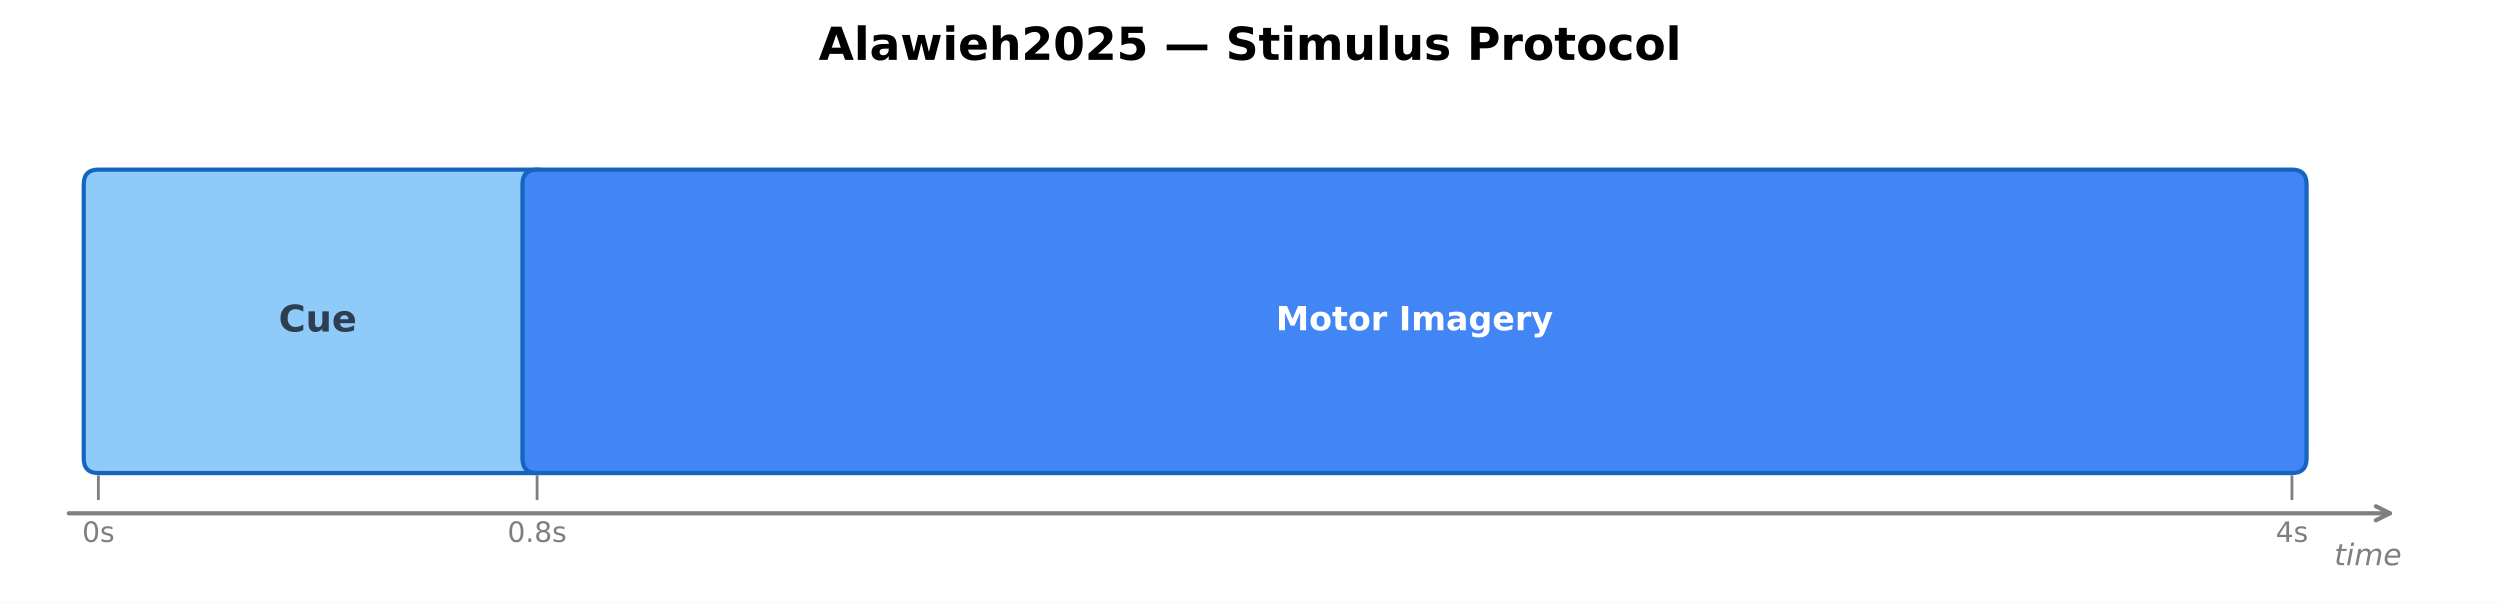
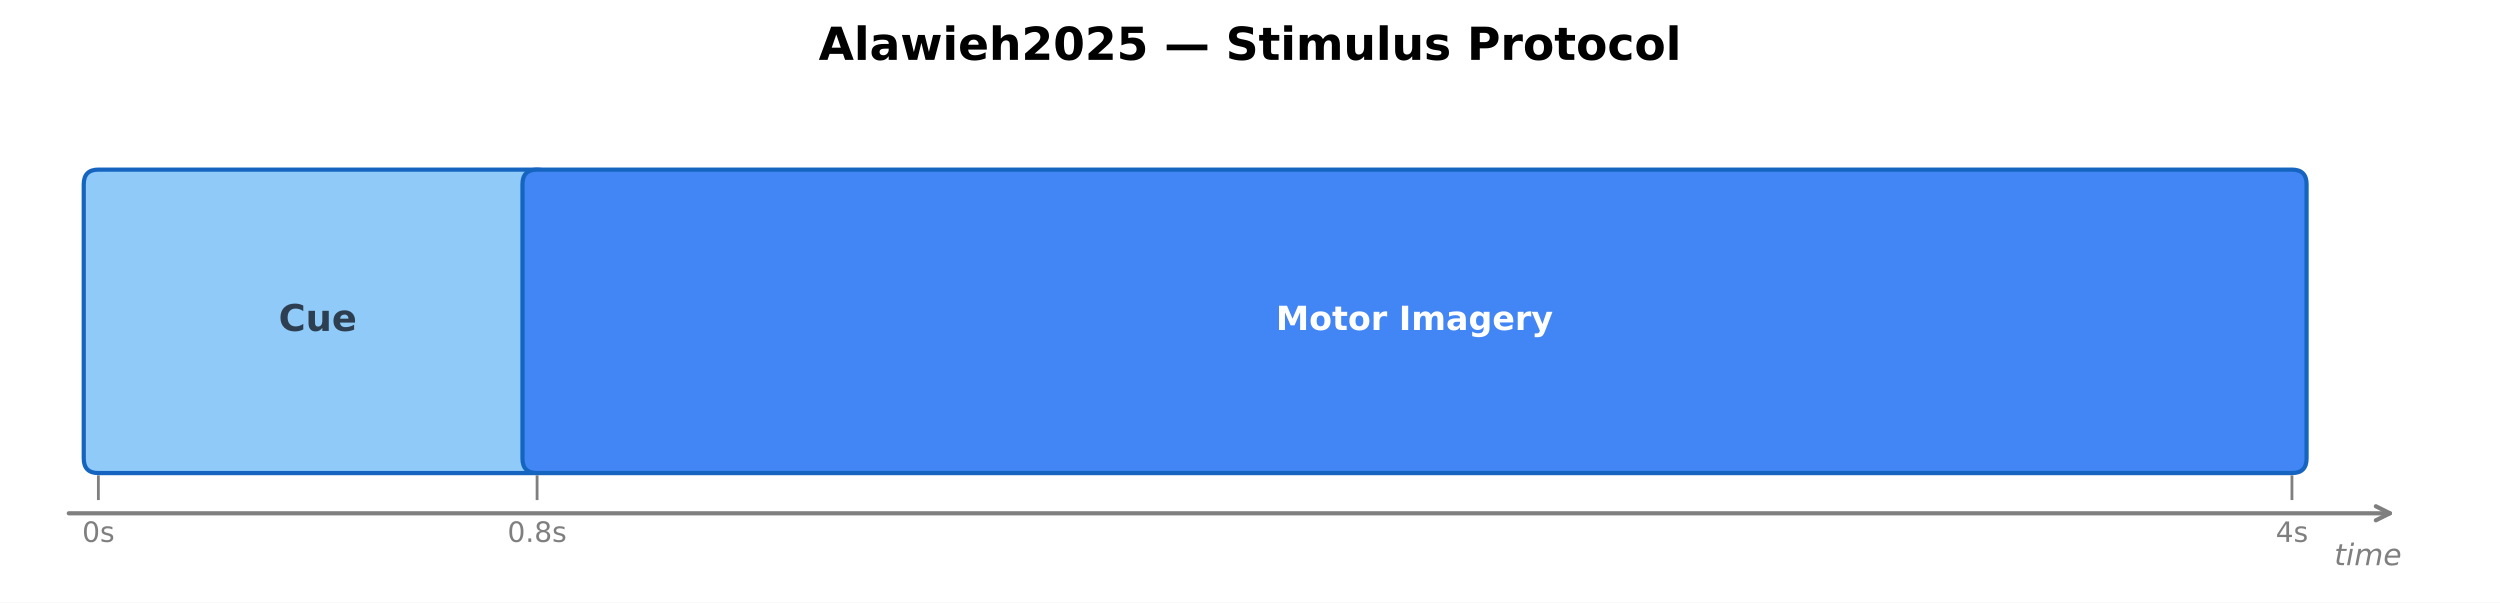
<svg xmlns="http://www.w3.org/2000/svg" xmlns:xlink="http://www.w3.org/1999/xlink" width="712.8pt" height="171.788pt" viewBox="0 0 712.8 171.788" version="1.1">
  <defs>
    <style type="text/css">*{stroke-linejoin: round; stroke-linecap: butt}</style>
  </defs>
  <g id="figure_1">
    <g id="patch_1">
      <path d="M 0 171.788  L 712.8 171.788  L 712.8 0  L 0 0  z " style="fill: #ffffff" />
    </g>
    <g id="axes_1">
      <g id="patch_2">
-         <path d="M 28.048 134.88  L 153.134 134.88  Q 157.304 134.88 157.304 130.711  L 157.304 52.532  Q 157.304 48.362 153.134 48.362  L 28.048 48.362  Q 23.878 48.362 23.878 52.532  L 23.878 130.711  Q 23.878 134.88 28.048 134.88  z " clip-path="url(#pec73d696b1)" style="fill: #90caf9; stroke: #1565c0; stroke-width: 1.2" />
+         <path d="M 28.048 134.88  L 153.134 134.88  Q 157.304 134.88 157.304 130.711  L 157.304 52.532  Q 157.304 48.362 153.134 48.362  L 28.048 48.362  Q 23.878 48.362 23.878 52.532  L 23.878 130.711  Q 23.878 134.88 28.048 134.88  z " clip-path="url(#p1251010ed0)" style="fill: #90caf9; stroke: #1565c0; stroke-width: 1.2" />
      </g>
      <g id="patch_3">
-         <path d="M 153.134 134.88  L 653.481 134.88  Q 657.65 134.88 657.65 130.711  L 657.65 52.532  Q 657.65 48.362 653.481 48.362  L 153.134 48.362  Q 148.965 48.362 148.965 52.532  L 148.965 130.711  Q 148.965 134.88 153.134 134.88  z " clip-path="url(#pec73d696b1)" style="fill: #4285f4; stroke: #1565c0; stroke-width: 1.2" />
+         <path d="M 153.134 134.88  L 653.481 134.88  Q 657.65 134.88 657.65 130.711  L 657.65 52.532  Q 657.65 48.362 653.481 48.362  L 153.134 48.362  Q 148.965 48.362 148.965 52.532  L 148.965 130.711  Q 148.965 134.88 153.134 134.88  z " clip-path="url(#p1251010ed0)" style="fill: #4285f4; stroke: #1565c0; stroke-width: 1.2" />
      </g>
      <g id="line2d_1">
-         <path d="M 28.048 135.923  L 28.048 142.177  " clip-path="url(#pec73d696b1)" style="fill: none; stroke: #7f7f7f; stroke-width: 0.8; stroke-linecap: square" />
+         <path d="M 28.048 135.923  L 28.048 142.177  " clip-path="url(#p1251010ed0)" style="fill: none; stroke: #7f7f7f; stroke-width: 0.8; stroke-linecap: square" />
      </g>
      <g id="line2d_2">
-         <path d="M 153.134 135.923  L 153.134 142.177  " clip-path="url(#pec73d696b1)" style="fill: none; stroke: #7f7f7f; stroke-width: 0.8; stroke-linecap: square" />
+         <path d="M 153.134 135.923  L 153.134 142.177  " clip-path="url(#p1251010ed0)" style="fill: none; stroke: #7f7f7f; stroke-width: 0.8; stroke-linecap: square" />
      </g>
      <g id="line2d_3">
-         <path d="M 653.481 135.923  L 653.481 142.177  " clip-path="url(#pec73d696b1)" style="fill: none; stroke: #7f7f7f; stroke-width: 0.8; stroke-linecap: square" />
+         <path d="M 653.481 135.923  L 653.481 142.177  " clip-path="url(#p1251010ed0)" style="fill: none; stroke: #7f7f7f; stroke-width: 0.8; stroke-linecap: square" />
      </g>
      <g id="text_1">
-         <g clip-path="url(#pec73d696b1)">
-           <g style="fill: #2c3e50" transform="translate(79.43972 94.5186) scale(0.105 -0.105)">
+         <g clip-path="url(#p1251010ed0)">
+           <g style="fill: #2c3e50" transform="translate(79.43972 94.34879) scale(0.105 -0.105)">
            <defs>
-               <path id="DejaVuSans-Bold-43" d="M 4288 256  Q 3956 84 3597 -3  Q 3238 -91 2847 -91  Q 1681 -91 1000 561  Q 319 1213 319 2328  Q 319 3447 1000 4098  Q 1681 4750 2847 4750  Q 3238 4750 3597 4662  Q 3956 4575 4288 4403  L 4288 3438  Q 3953 3666 3628 3772  Q 3303 3878 2944 3878  Q 2300 3878 1931 3465  Q 1563 3053 1563 2328  Q 1563 1606 1931 1193  Q 2300 781 2944 781  Q 3303 781 3628 887  Q 3953 994 4288 1222  L 4288 256  z " transform="scale(0.015625)" />
-               <path id="DejaVuSans-Bold-75" d="M 500 1363  L 500 3500  L 1625 3500  L 1625 3150  Q 1625 2866 1622 2436  Q 1619 2006 1619 1863  Q 1619 1441 1641 1255  Q 1663 1069 1716 984  Q 1784 875 1895 815  Q 2006 756 2150 756  Q 2500 756 2700 1025  Q 2900 1294 2900 1772  L 2900 3500  L 4019 3500  L 4019 0  L 2900 0  L 2900 506  Q 2647 200 2364 54  Q 2081 -91 1741 -91  Q 1134 -91 817 281  Q 500 653 500 1363  z " transform="scale(0.015625)" />
-               <path id="DejaVuSans-Bold-65" d="M 4031 1759  L 4031 1441  L 1416 1441  Q 1456 1047 1700 850  Q 1944 653 2381 653  Q 2734 653 3104 758  Q 3475 863 3866 1075  L 3866 213  Q 3469 63 3072 -14  Q 2675 -91 2278 -91  Q 1328 -91 801 392  Q 275 875 275 1747  Q 275 2603 792 3093  Q 1309 3584 2216 3584  Q 3041 3584 3536 3087  Q 4031 2591 4031 1759  z M 2881 2131  Q 2881 2450 2695 2645  Q 2509 2841 2209 2841  Q 1884 2841 1681 2658  Q 1478 2475 1428 2131  L 2881 2131  z " transform="scale(0.015625)" />
+               <path id="DejaVuSans-Bold-26" d="M 4288 256  Q 3956 84 3597 -3  Q 3238 -91 2847 -91  Q 1681 -91 1000 561  Q 319 1213 319 2328  Q 319 3447 1000 4098  Q 1681 4750 2847 4750  Q 3238 4750 3597 4662  Q 3956 4575 4288 4403  L 4288 3438  Q 3953 3666 3628 3772  Q 3303 3878 2944 3878  Q 2300 3878 1931 3465  Q 1563 3053 1563 2328  Q 1563 1606 1931 1193  Q 2300 781 2944 781  Q 3303 781 3628 887  Q 3953 994 4288 1222  L 4288 256  z " transform="scale(0.015625)" />
+               <path id="DejaVuSans-Bold-58" d="M 500 1363  L 500 3500  L 1625 3500  L 1625 3150  Q 1625 2866 1622 2436  Q 1619 2006 1619 1863  Q 1619 1441 1641 1255  Q 1663 1069 1716 984  Q 1784 875 1895 815  Q 2006 756 2150 756  Q 2500 756 2700 1025  Q 2900 1294 2900 1772  L 2900 3500  L 4019 3500  L 4019 0  L 2900 0  L 2900 506  Q 2647 200 2364 54  Q 2081 -91 1741 -91  Q 1134 -91 817 281  Q 500 653 500 1363  z " transform="scale(0.015625)" />
+               <path id="DejaVuSans-Bold-48" d="M 4031 1759  L 4031 1441  L 1416 1441  Q 1456 1047 1700 850  Q 1944 653 2381 653  Q 2734 653 3104 758  Q 3475 863 3866 1075  L 3866 213  Q 3469 63 3072 -14  Q 2675 -91 2278 -91  Q 1328 -91 801 392  Q 275 875 275 1747  Q 275 2603 792 3093  Q 1309 3584 2216 3584  Q 3041 3584 3536 3087  Q 4031 2591 4031 1759  z M 2881 2131  Q 2881 2450 2695 2645  Q 2509 2841 2209 2841  Q 1884 2841 1681 2658  Q 1478 2475 1428 2131  L 2881 2131  z " transform="scale(0.015625)" />
            </defs>
-             <use xlink:href="#DejaVuSans-Bold-43" />
-             <use xlink:href="#DejaVuSans-Bold-75" transform="translate(73.38867 0)" />
-             <use xlink:href="#DejaVuSans-Bold-65" transform="translate(144.5801 0)" />
+             <use xlink:href="#DejaVuSans-Bold-26" />
+             <use xlink:href="#DejaVuSans-Bold-58" transform="translate(73.39062 0)" />
+             <use xlink:href="#DejaVuSans-Bold-48" transform="translate(144.5781 0)" />
          </g>
        </g>
      </g>
      <g id="text_2">
-         <g clip-path="url(#pec73d696b1)">
-           <g style="fill: #ffffff" transform="translate(363.8045 94.16844) scale(0.095 -0.095)">
+         <g clip-path="url(#p1251010ed0)">
+           <g style="fill: #ffffff" transform="translate(363.8045 94.08903) scale(0.095 -0.095)">
            <defs>
-               <path id="DejaVuSans-Bold-4d" d="M 588 4666  L 2119 4666  L 3181 2169  L 4250 4666  L 5778 4666  L 5778 0  L 4641 0  L 4641 3413  L 3566 897  L 2803 897  L 1728 3413  L 1728 0  L 588 0  L 588 4666  z " transform="scale(0.015625)" />
-               <path id="DejaVuSans-Bold-6f" d="M 2203 2784  Q 1831 2784 1636 2517  Q 1441 2250 1441 1747  Q 1441 1244 1636 976  Q 1831 709 2203 709  Q 2569 709 2762 976  Q 2956 1244 2956 1747  Q 2956 2250 2762 2517  Q 2569 2784 2203 2784  z M 2203 3584  Q 3106 3584 3614 3096  Q 4122 2609 4122 1747  Q 4122 884 3614 396  Q 3106 -91 2203 -91  Q 1297 -91 786 396  Q 275 884 275 1747  Q 275 2609 786 3096  Q 1297 3584 2203 3584  z " transform="scale(0.015625)" />
-               <path id="DejaVuSans-Bold-74" d="M 1759 4494  L 1759 3500  L 2913 3500  L 2913 2700  L 1759 2700  L 1759 1216  Q 1759 972 1856 886  Q 1953 800 2241 800  L 2816 800  L 2816 0  L 1856 0  Q 1194 0 917 276  Q 641 553 641 1216  L 641 2700  L 84 2700  L 84 3500  L 641 3500  L 641 4494  L 1759 4494  z " transform="scale(0.015625)" />
-               <path id="DejaVuSans-Bold-72" d="M 3138 2547  Q 2991 2616 2845 2648  Q 2700 2681 2553 2681  Q 2122 2681 1889 2404  Q 1656 2128 1656 1613  L 1656 0  L 538 0  L 538 3500  L 1656 3500  L 1656 2925  Q 1872 3269 2151 3426  Q 2431 3584 2822 3584  Q 2878 3584 2943 3579  Q 3009 3575 3134 3559  L 3138 2547  z " transform="scale(0.015625)" />
-               <path id="DejaVuSans-Bold-20" transform="scale(0.015625)" />
-               <path id="DejaVuSans-Bold-49" d="M 588 4666  L 1791 4666  L 1791 0  L 588 0  L 588 4666  z " transform="scale(0.015625)" />
-               <path id="DejaVuSans-Bold-6d" d="M 3781 2919  Q 3994 3244 4286 3414  Q 4578 3584 4928 3584  Q 5531 3584 5847 3212  Q 6163 2841 6163 2131  L 6163 0  L 5038 0  L 5038 1825  Q 5041 1866 5042 1909  Q 5044 1953 5044 2034  Q 5044 2406 4934 2573  Q 4825 2741 4581 2741  Q 4263 2741 4089 2478  Q 3916 2216 3909 1719  L 3909 0  L 2784 0  L 2784 1825  Q 2784 2406 2684 2573  Q 2584 2741 2328 2741  Q 2006 2741 1831 2477  Q 1656 2213 1656 1722  L 1656 0  L 531 0  L 531 3500  L 1656 3500  L 1656 2988  Q 1863 3284 2130 3434  Q 2397 3584 2719 3584  Q 3081 3584 3359 3409  Q 3638 3234 3781 2919  z " transform="scale(0.015625)" />
-               <path id="DejaVuSans-Bold-61" d="M 2106 1575  Q 1756 1575 1579 1456  Q 1403 1338 1403 1106  Q 1403 894 1545 773  Q 1688 653 1941 653  Q 2256 653 2472 879  Q 2688 1106 2688 1447  L 2688 1575  L 2106 1575  z M 3816 1997  L 3816 0  L 2688 0  L 2688 519  Q 2463 200 2181 54  Q 1900 -91 1497 -91  Q 953 -91 614 226  Q 275 544 275 1050  Q 275 1666 698 1953  Q 1122 2241 2028 2241  L 2688 2241  L 2688 2328  Q 2688 2594 2478 2717  Q 2269 2841 1825 2841  Q 1466 2841 1156 2769  Q 847 2697 581 2553  L 581 3406  Q 941 3494 1303 3539  Q 1666 3584 2028 3584  Q 2975 3584 3395 3211  Q 3816 2838 3816 1997  z " transform="scale(0.015625)" />
-               <path id="DejaVuSans-Bold-67" d="M 2919 594  Q 2688 288 2409 144  Q 2131 0 1766 0  Q 1125 0 706 504  Q 288 1009 288 1791  Q 288 2575 706 3076  Q 1125 3578 1766 3578  Q 2131 3578 2409 3434  Q 2688 3291 2919 2981  L 2919 3500  L 4044 3500  L 4044 353  Q 4044 -491 3511 -936  Q 2978 -1381 1966 -1381  Q 1638 -1381 1331 -1331  Q 1025 -1281 716 -1178  L 716 -306  Q 1009 -475 1290 -558  Q 1572 -641 1856 -641  Q 2406 -641 2662 -400  Q 2919 -159 2919 353  L 2919 594  z M 2181 2772  Q 1834 2772 1640 2515  Q 1447 2259 1447 1791  Q 1447 1309 1634 1061  Q 1822 813 2181 813  Q 2531 813 2725 1069  Q 2919 1325 2919 1791  Q 2919 2259 2725 2515  Q 2531 2772 2181 2772  z " transform="scale(0.015625)" />
-               <path id="DejaVuSans-Bold-79" d="M 78 3500  L 1197 3500  L 2138 1125  L 2938 3500  L 4056 3500  L 2584 -331  Q 2363 -916 2067 -1148  Q 1772 -1381 1288 -1381  L 641 -1381  L 641 -647  L 991 -647  Q 1275 -647 1404 -556  Q 1534 -466 1606 -231  L 1638 -134  L 78 3500  z " transform="scale(0.015625)" />
+               <path id="DejaVuSans-Bold-30" d="M 588 4666  L 2119 4666  L 3181 2169  L 4250 4666  L 5778 4666  L 5778 0  L 4641 0  L 4641 3413  L 3566 897  L 2803 897  L 1728 3413  L 1728 0  L 588 0  L 588 4666  z " transform="scale(0.015625)" />
+               <path id="DejaVuSans-Bold-52" d="M 2203 2784  Q 1831 2784 1636 2517  Q 1441 2250 1441 1747  Q 1441 1244 1636 976  Q 1831 709 2203 709  Q 2569 709 2762 976  Q 2956 1244 2956 1747  Q 2956 2250 2762 2517  Q 2569 2784 2203 2784  z M 2203 3584  Q 3106 3584 3614 3096  Q 4122 2609 4122 1747  Q 4122 884 3614 396  Q 3106 -91 2203 -91  Q 1297 -91 786 396  Q 275 884 275 1747  Q 275 2609 786 3096  Q 1297 3584 2203 3584  z " transform="scale(0.015625)" />
+               <path id="DejaVuSans-Bold-57" d="M 1759 4494  L 1759 3500  L 2913 3500  L 2913 2700  L 1759 2700  L 1759 1216  Q 1759 972 1856 886  Q 1953 800 2241 800  L 2816 800  L 2816 0  L 1856 0  Q 1194 0 917 276  Q 641 553 641 1216  L 641 2700  L 84 2700  L 84 3500  L 641 3500  L 641 4494  L 1759 4494  z " transform="scale(0.015625)" />
+               <path id="DejaVuSans-Bold-55" d="M 3138 2547  Q 2991 2616 2845 2648  Q 2700 2681 2553 2681  Q 2122 2681 1889 2404  Q 1656 2128 1656 1613  L 1656 0  L 538 0  L 538 3500  L 1656 3500  L 1656 2925  Q 1872 3269 2151 3426  Q 2431 3584 2822 3584  Q 2878 3584 2943 3579  Q 3009 3575 3134 3559  L 3138 2547  z " transform="scale(0.015625)" />
+               <path id="DejaVuSans-Bold-3" transform="scale(0.015625)" />
+               <path id="DejaVuSans-Bold-2c" d="M 588 4666  L 1791 4666  L 1791 0  L 588 0  L 588 4666  z " transform="scale(0.015625)" />
+               <path id="DejaVuSans-Bold-50" d="M 3781 2919  Q 3994 3244 4286 3414  Q 4578 3584 4928 3584  Q 5531 3584 5847 3212  Q 6163 2841 6163 2131  L 6163 0  L 5038 0  L 5038 1825  Q 5041 1866 5042 1909  Q 5044 1953 5044 2034  Q 5044 2406 4934 2573  Q 4825 2741 4581 2741  Q 4263 2741 4089 2478  Q 3916 2216 3909 1719  L 3909 0  L 2784 0  L 2784 1825  Q 2784 2406 2684 2573  Q 2584 2741 2328 2741  Q 2006 2741 1831 2477  Q 1656 2213 1656 1722  L 1656 0  L 531 0  L 531 3500  L 1656 3500  L 1656 2988  Q 1863 3284 2130 3434  Q 2397 3584 2719 3584  Q 3081 3584 3359 3409  Q 3638 3234 3781 2919  z " transform="scale(0.015625)" />
+               <path id="DejaVuSans-Bold-44" d="M 2106 1575  Q 1756 1575 1579 1456  Q 1403 1338 1403 1106  Q 1403 894 1545 773  Q 1688 653 1941 653  Q 2256 653 2472 879  Q 2688 1106 2688 1447  L 2688 1575  L 2106 1575  z M 3816 1997  L 3816 0  L 2688 0  L 2688 519  Q 2463 200 2181 54  Q 1900 -91 1497 -91  Q 953 -91 614 226  Q 275 544 275 1050  Q 275 1666 698 1953  Q 1122 2241 2028 2241  L 2688 2241  L 2688 2328  Q 2688 2594 2478 2717  Q 2269 2841 1825 2841  Q 1466 2841 1156 2769  Q 847 2697 581 2553  L 581 3406  Q 941 3494 1303 3539  Q 1666 3584 2028 3584  Q 2975 3584 3395 3211  Q 3816 2838 3816 1997  z " transform="scale(0.015625)" />
+               <path id="DejaVuSans-Bold-4a" d="M 2919 594  Q 2688 288 2409 144  Q 2131 0 1766 0  Q 1125 0 706 504  Q 288 1009 288 1791  Q 288 2575 706 3076  Q 1125 3578 1766 3578  Q 2131 3578 2409 3434  Q 2688 3291 2919 2981  L 2919 3500  L 4044 3500  L 4044 353  Q 4044 -491 3511 -936  Q 2978 -1381 1966 -1381  Q 1638 -1381 1331 -1331  Q 1025 -1281 716 -1178  L 716 -306  Q 1009 -475 1290 -558  Q 1572 -641 1856 -641  Q 2406 -641 2662 -400  Q 2919 -159 2919 353  L 2919 594  z M 2181 2772  Q 1834 2772 1640 2515  Q 1447 2259 1447 1791  Q 1447 1309 1634 1061  Q 1822 813 2181 813  Q 2531 813 2725 1069  Q 2919 1325 2919 1791  Q 2919 2259 2725 2515  Q 2531 2772 2181 2772  z " transform="scale(0.015625)" />
+               <path id="DejaVuSans-Bold-5c" d="M 78 3500  L 1197 3500  L 2138 1125  L 2938 3500  L 4056 3500  L 2584 -331  Q 2363 -916 2067 -1148  Q 1772 -1381 1288 -1381  L 641 -1381  L 641 -647  L 991 -647  Q 1275 -647 1404 -556  Q 1534 -466 1606 -231  L 1638 -134  L 78 3500  z " transform="scale(0.015625)" />
            </defs>
-             <use xlink:href="#DejaVuSans-Bold-4d" />
-             <use xlink:href="#DejaVuSans-Bold-6f" transform="translate(99.51172 0)" />
-             <use xlink:href="#DejaVuSans-Bold-74" transform="translate(168.2129 0)" />
-             <use xlink:href="#DejaVuSans-Bold-6f" transform="translate(216.0156 0)" />
-             <use xlink:href="#DejaVuSans-Bold-72" transform="translate(284.7168 0)" />
-             <use xlink:href="#DejaVuSans-Bold-20" transform="translate(334.0332 0)" />
-             <use xlink:href="#DejaVuSans-Bold-49" transform="translate(368.8477 0)" />
-             <use xlink:href="#DejaVuSans-Bold-6d" transform="translate(406.0547 0)" />
-             <use xlink:href="#DejaVuSans-Bold-61" transform="translate(510.2539 0)" />
-             <use xlink:href="#DejaVuSans-Bold-67" transform="translate(577.7344 0)" />
-             <use xlink:href="#DejaVuSans-Bold-65" transform="translate(649.3164 0)" />
-             <use xlink:href="#DejaVuSans-Bold-72" transform="translate(717.1387 0)" />
-             <use xlink:href="#DejaVuSans-Bold-79" transform="translate(766.4551 0)" />
+             <use xlink:href="#DejaVuSans-Bold-30" />
+             <use xlink:href="#DejaVuSans-Bold-52" transform="translate(99.51562 0)" />
+             <use xlink:href="#DejaVuSans-Bold-57" transform="translate(168.2188 0)" />
+             <use xlink:href="#DejaVuSans-Bold-52" transform="translate(216.0156 0)" />
+             <use xlink:href="#DejaVuSans-Bold-55" transform="translate(284.7188 0)" />
+             <use xlink:href="#DejaVuSans-Bold-3" transform="translate(334.0312 0)" />
+             <use xlink:href="#DejaVuSans-Bold-2c" transform="translate(368.8438 0)" />
+             <use xlink:href="#DejaVuSans-Bold-50" transform="translate(406.0469 0)" />
+             <use xlink:href="#DejaVuSans-Bold-44" transform="translate(510.25 0)" />
+             <use xlink:href="#DejaVuSans-Bold-4a" transform="translate(577.7344 0)" />
+             <use xlink:href="#DejaVuSans-Bold-48" transform="translate(649.3125 0)" />
+             <use xlink:href="#DejaVuSans-Bold-55" transform="translate(717.1406 0)" />
+             <use xlink:href="#DejaVuSans-Bold-5c" transform="translate(766.4531 0)" />
          </g>
        </g>
      </g>
      <g id="text_3">
-         <g style="fill: #7f7f7f" transform="translate(23.41901 154.5102) scale(0.08 -0.08)">
+         <g style="fill: #7f7f7f" transform="translate(23.41901 154.5095) scale(0.08 -0.08)">
          <defs>
-             <path id="DejaVuSans-30" d="M 2034 4250  Q 1547 4250 1301 3770  Q 1056 3291 1056 2328  Q 1056 1369 1301 889  Q 1547 409 2034 409  Q 2525 409 2770 889  Q 3016 1369 3016 2328  Q 3016 3291 2770 3770  Q 2525 4250 2034 4250  z M 2034 4750  Q 2819 4750 3233 4129  Q 3647 3509 3647 2328  Q 3647 1150 3233 529  Q 2819 -91 2034 -91  Q 1250 -91 836 529  Q 422 1150 422 2328  Q 422 3509 836 4129  Q 1250 4750 2034 4750  z " transform="scale(0.015625)" />
-             <path id="DejaVuSans-73" d="M 2834 3397  L 2834 2853  Q 2591 2978 2328 3040  Q 2066 3103 1784 3103  Q 1356 3103 1142 2972  Q 928 2841 928 2578  Q 928 2378 1081 2264  Q 1234 2150 1697 2047  L 1894 2003  Q 2506 1872 2764 1633  Q 3022 1394 3022 966  Q 3022 478 2636 193  Q 2250 -91 1575 -91  Q 1294 -91 989 -36  Q 684 19 347 128  L 347 722  Q 666 556 975 473  Q 1284 391 1588 391  Q 1994 391 2212 530  Q 2431 669 2431 922  Q 2431 1156 2273 1281  Q 2116 1406 1581 1522  L 1381 1569  Q 847 1681 609 1914  Q 372 2147 372 2553  Q 372 3047 722 3315  Q 1072 3584 1716 3584  Q 2034 3584 2315 3537  Q 2597 3491 2834 3397  z " transform="scale(0.015625)" />
+             <path id="DejaVuSans-13" d="M 2034 4250  Q 1547 4250 1301 3770  Q 1056 3291 1056 2328  Q 1056 1369 1301 889  Q 1547 409 2034 409  Q 2525 409 2770 889  Q 3016 1369 3016 2328  Q 3016 3291 2770 3770  Q 2525 4250 2034 4250  z M 2034 4750  Q 2819 4750 3233 4129  Q 3647 3509 3647 2328  Q 3647 1150 3233 529  Q 2819 -91 2034 -91  Q 1250 -91 836 529  Q 422 1150 422 2328  Q 422 3509 836 4129  Q 1250 4750 2034 4750  z " transform="scale(0.015625)" />
+             <path id="DejaVuSans-56" d="M 2834 3397  L 2834 2853  Q 2591 2978 2328 3040  Q 2066 3103 1784 3103  Q 1356 3103 1142 2972  Q 928 2841 928 2578  Q 928 2378 1081 2264  Q 1234 2150 1697 2047  L 1894 2003  Q 2506 1872 2764 1633  Q 3022 1394 3022 966  Q 3022 478 2636 193  Q 2250 -91 1575 -91  Q 1294 -91 989 -36  Q 684 19 347 128  L 347 722  Q 666 556 975 473  Q 1284 391 1588 391  Q 1994 391 2212 530  Q 2431 669 2431 922  Q 2431 1156 2273 1281  Q 2116 1406 1581 1522  L 1381 1569  Q 847 1681 609 1914  Q 372 2147 372 2553  Q 372 3047 722 3315  Q 1072 3584 1716 3584  Q 2034 3584 2315 3537  Q 2597 3491 2834 3397  z " transform="scale(0.015625)" />
          </defs>
-           <use xlink:href="#DejaVuSans-30" />
-           <use xlink:href="#DejaVuSans-73" transform="translate(63.62305 0)" />
+           <use xlink:href="#DejaVuSans-13" />
+           <use xlink:href="#DejaVuSans-56" transform="translate(63.625 0)" />
        </g>
      </g>
      <g id="text_4">
-         <g style="fill: #7f7f7f" transform="translate(144.6893 154.5102) scale(0.08 -0.08)">
+         <g style="fill: #7f7f7f" transform="translate(144.6893 154.5095) scale(0.08 -0.08)">
          <defs>
-             <path id="DejaVuSans-2e" d="M 684 794  L 1344 794  L 1344 0  L 684 0  L 684 794  z " transform="scale(0.015625)" />
-             <path id="DejaVuSans-38" d="M 2034 2216  Q 1584 2216 1326 1975  Q 1069 1734 1069 1313  Q 1069 891 1326 650  Q 1584 409 2034 409  Q 2484 409 2743 651  Q 3003 894 3003 1313  Q 3003 1734 2745 1975  Q 2488 2216 2034 2216  z M 1403 2484  Q 997 2584 770 2862  Q 544 3141 544 3541  Q 544 4100 942 4425  Q 1341 4750 2034 4750  Q 2731 4750 3128 4425  Q 3525 4100 3525 3541  Q 3525 3141 3298 2862  Q 3072 2584 2669 2484  Q 3125 2378 3379 2068  Q 3634 1759 3634 1313  Q 3634 634 3220 271  Q 2806 -91 2034 -91  Q 1263 -91 848 271  Q 434 634 434 1313  Q 434 1759 690 2068  Q 947 2378 1403 2484  z M 1172 3481  Q 1172 3119 1398 2916  Q 1625 2713 2034 2713  Q 2441 2713 2670 2916  Q 2900 3119 2900 3481  Q 2900 3844 2670 4047  Q 2441 4250 2034 4250  Q 1625 4250 1398 4047  Q 1172 3844 1172 3481  z " transform="scale(0.015625)" />
+             <path id="DejaVuSans-11" d="M 684 794  L 1344 794  L 1344 0  L 684 0  L 684 794  z " transform="scale(0.015625)" />
+             <path id="DejaVuSans-1b" d="M 2034 2216  Q 1584 2216 1326 1975  Q 1069 1734 1069 1313  Q 1069 891 1326 650  Q 1584 409 2034 409  Q 2484 409 2743 651  Q 3003 894 3003 1313  Q 3003 1734 2745 1975  Q 2488 2216 2034 2216  z M 1403 2484  Q 997 2584 770 2862  Q 544 3141 544 3541  Q 544 4100 942 4425  Q 1341 4750 2034 4750  Q 2731 4750 3128 4425  Q 3525 4100 3525 3541  Q 3525 3141 3298 2862  Q 3072 2584 2669 2484  Q 3125 2378 3379 2068  Q 3634 1759 3634 1313  Q 3634 634 3220 271  Q 2806 -91 2034 -91  Q 1263 -91 848 271  Q 434 634 434 1313  Q 434 1759 690 2068  Q 947 2378 1403 2484  z M 1172 3481  Q 1172 3119 1398 2916  Q 1625 2713 2034 2713  Q 2441 2713 2670 2916  Q 2900 3119 2900 3481  Q 2900 3844 2670 4047  Q 2441 4250 2034 4250  Q 1625 4250 1398 4047  Q 1172 3844 1172 3481  z " transform="scale(0.015625)" />
          </defs>
-           <use xlink:href="#DejaVuSans-30" />
-           <use xlink:href="#DejaVuSans-2e" transform="translate(63.62305 0)" />
-           <use xlink:href="#DejaVuSans-38" transform="translate(95.41016 0)" />
-           <use xlink:href="#DejaVuSans-73" transform="translate(159.0332 0)" />
+           <use xlink:href="#DejaVuSans-13" />
+           <use xlink:href="#DejaVuSans-11" transform="translate(63.625 0)" />
+           <use xlink:href="#DejaVuSans-1b" transform="translate(95.40625 0)" />
+           <use xlink:href="#DejaVuSans-56" transform="translate(159.0312 0)" />
        </g>
      </g>
      <g id="text_5">
-         <g style="fill: #7f7f7f" transform="translate(648.8518 154.5102) scale(0.08 -0.08)">
+         <g style="fill: #7f7f7f" transform="translate(648.8518 154.5095) scale(0.08 -0.08)">
          <defs>
-             <path id="DejaVuSans-34" d="M 2419 4116  L 825 1625  L 2419 1625  L 2419 4116  z M 2253 4666  L 3047 4666  L 3047 1625  L 3713 1625  L 3713 1100  L 3047 1100  L 3047 0  L 2419 0  L 2419 1100  L 313 1100  L 313 1709  L 2253 4666  z " transform="scale(0.015625)" />
+             <path id="DejaVuSans-17" d="M 2419 4116  L 825 1625  L 2419 1625  L 2419 4116  z M 2253 4666  L 3047 4666  L 3047 1625  L 3713 1625  L 3713 1100  L 3047 1100  L 3047 0  L 2419 0  L 2419 1100  L 313 1100  L 313 1709  L 2253 4666  z " transform="scale(0.015625)" />
          </defs>
-           <use xlink:href="#DejaVuSans-34" />
-           <use xlink:href="#DejaVuSans-73" transform="translate(63.62305 0)" />
+           <use xlink:href="#DejaVuSans-17" />
+           <use xlink:href="#DejaVuSans-56" transform="translate(63.625 0)" />
        </g>
      </g>
      <g id="patch_4">
        <path d="M 19.622 146.347  Q 351.186 146.347 681.409 146.347  " style="fill: none; stroke: #7f7f7f; stroke-width: 1.2; stroke-linecap: round" />
        <path d="M 677.409 144.347  L 681.409 146.347  L 677.409 148.347  " style="fill: none; stroke: #7f7f7f; stroke-width: 1.2; stroke-linecap: round" />
      </g>
      <g id="text_6">
        <g style="fill: #7f7f7f" transform="translate(665.5489 161.1444) scale(0.085 -0.085)">
          <defs>
-             <path id="DejaVuSans-Oblique-74" d="M 2706 3500  L 2619 3053  L 1472 3053  L 1100 1153  Q 1081 1047 1072 975  Q 1063 903 1063 863  Q 1063 663 1183 572  Q 1303 481 1569 481  L 2150 481  L 2053 0  L 1503 0  Q 991 0 739 200  Q 488 400 488 806  Q 488 878 497 964  Q 506 1050 525 1153  L 897 3053  L 409 3053  L 500 3500  L 978 3500  L 1172 4494  L 1747 4494  L 1556 3500  L 2706 3500  z " transform="scale(0.015625)" />
-             <path id="DejaVuSans-Oblique-69" d="M 1172 4863  L 1747 4863  L 1606 4134  L 1031 4134  L 1172 4863  z M 909 3500  L 1484 3500  L 800 0  L 225 0  L 909 3500  z " transform="scale(0.015625)" />
-             <path id="DejaVuSans-Oblique-6d" d="M 5747 2113  L 5338 0  L 4763 0  L 5166 2094  Q 5191 2228 5203 2325  Q 5216 2422 5216 2491  Q 5216 2772 5059 2928  Q 4903 3084 4622 3084  Q 4203 3084 3875 2770  Q 3547 2456 3450 1953  L 3066 0  L 2491 0  L 2900 2094  Q 2925 2209 2937 2307  Q 2950 2406 2950 2484  Q 2950 2769 2794 2926  Q 2638 3084 2363 3084  Q 1938 3084 1609 2770  Q 1281 2456 1184 1953  L 800 0  L 225 0  L 909 3500  L 1484 3500  L 1375 2956  Q 1609 3263 1923 3423  Q 2238 3584 2597 3584  Q 2978 3584 3223 3384  Q 3469 3184 3519 2828  Q 3781 3197 4126 3390  Q 4472 3584 4856 3584  Q 5306 3584 5551 3325  Q 5797 3066 5797 2591  Q 5797 2488 5784 2364  Q 5772 2241 5747 2113  z " transform="scale(0.015625)" />
-             <path id="DejaVuSans-Oblique-65" d="M 3078 2063  Q 3088 2113 3092 2166  Q 3097 2219 3097 2272  Q 3097 2653 2873 2875  Q 2650 3097 2266 3097  Q 1838 3097 1509 2826  Q 1181 2556 1013 2059  L 3078 2063  z M 3578 1613  L 903 1613  Q 884 1494 878 1425  Q 872 1356 872 1306  Q 872 872 1139 634  Q 1406 397 1894 397  Q 2269 397 2603 481  Q 2938 566 3225 728  L 3116 159  Q 2806 34 2476 -28  Q 2147 -91 1806 -91  Q 1078 -91 686 257  Q 294 606 294 1247  Q 294 1794 489 2264  Q 684 2734 1063 3103  Q 1306 3334 1642 3459  Q 1978 3584 2356 3584  Q 2950 3584 3301 3228  Q 3653 2872 3653 2272  Q 3653 2128 3634 1964  Q 3616 1800 3578 1613  z " transform="scale(0.015625)" />
+             <path id="DejaVuSans-Oblique-57" d="M 2706 3500  L 2619 3053  L 1472 3053  L 1100 1153  Q 1081 1047 1072 975  Q 1063 903 1063 863  Q 1063 663 1183 572  Q 1303 481 1569 481  L 2150 481  L 2053 0  L 1503 0  Q 991 0 739 200  Q 488 400 488 806  Q 488 878 497 964  Q 506 1050 525 1153  L 897 3053  L 409 3053  L 500 3500  L 978 3500  L 1172 4494  L 1747 4494  L 1556 3500  L 2706 3500  z " transform="scale(0.015625)" />
+             <path id="DejaVuSans-Oblique-4c" d="M 1172 4863  L 1747 4863  L 1606 4134  L 1031 4134  L 1172 4863  z M 909 3500  L 1484 3500  L 800 0  L 225 0  L 909 3500  z " transform="scale(0.015625)" />
+             <path id="DejaVuSans-Oblique-50" d="M 5747 2113  L 5338 0  L 4763 0  L 5166 2094  Q 5191 2228 5203 2325  Q 5216 2422 5216 2491  Q 5216 2772 5059 2928  Q 4903 3084 4622 3084  Q 4203 3084 3875 2770  Q 3547 2456 3450 1953  L 3066 0  L 2491 0  L 2900 2094  Q 2925 2209 2937 2307  Q 2950 2406 2950 2484  Q 2950 2769 2794 2926  Q 2638 3084 2363 3084  Q 1938 3084 1609 2770  Q 1281 2456 1184 1953  L 800 0  L 225 0  L 909 3500  L 1484 3500  L 1375 2956  Q 1609 3263 1923 3423  Q 2238 3584 2597 3584  Q 2978 3584 3223 3384  Q 3469 3184 3519 2828  Q 3781 3197 4126 3390  Q 4472 3584 4856 3584  Q 5306 3584 5551 3325  Q 5797 3066 5797 2591  Q 5797 2488 5784 2364  Q 5772 2241 5747 2113  z " transform="scale(0.015625)" />
+             <path id="DejaVuSans-Oblique-48" d="M 3078 2063  Q 3088 2113 3092 2166  Q 3097 2219 3097 2272  Q 3097 2653 2873 2875  Q 2650 3097 2266 3097  Q 1838 3097 1509 2826  Q 1181 2556 1013 2059  L 3078 2063  z M 3578 1613  L 903 1613  Q 884 1494 878 1425  Q 872 1356 872 1306  Q 872 872 1139 634  Q 1406 397 1894 397  Q 2269 397 2603 481  Q 2938 566 3225 728  L 3116 159  Q 2806 34 2476 -28  Q 2147 -91 1806 -91  Q 1078 -91 686 257  Q 294 606 294 1247  Q 294 1794 489 2264  Q 684 2734 1063 3103  Q 1306 3334 1642 3459  Q 1978 3584 2356 3584  Q 2950 3584 3301 3228  Q 3653 2872 3653 2272  Q 3653 2128 3634 1964  Q 3616 1800 3578 1613  z " transform="scale(0.015625)" />
          </defs>
-           <use xlink:href="#DejaVuSans-Oblique-74" />
-           <use xlink:href="#DejaVuSans-Oblique-69" transform="translate(39.20898 0)" />
-           <use xlink:href="#DejaVuSans-Oblique-6d" transform="translate(66.99219 0)" />
-           <use xlink:href="#DejaVuSans-Oblique-65" transform="translate(164.4043 0)" />
+           <use xlink:href="#DejaVuSans-Oblique-57" />
+           <use xlink:href="#DejaVuSans-Oblique-4c" transform="translate(39.20312 0)" />
+           <use xlink:href="#DejaVuSans-Oblique-50" transform="translate(66.98438 0)" />
+           <use xlink:href="#DejaVuSans-Oblique-48" transform="translate(164.3906 0)" />
        </g>
      </g>
      <g id="text_7">
        <g transform="translate(233.4109 17.07797) scale(0.13 -0.13)">
          <defs>
-             <path id="DejaVuSans-Bold-41" d="M 3419 850  L 1538 850  L 1241 0  L 31 0  L 1759 4666  L 3194 4666  L 4922 0  L 3713 0  L 3419 850  z M 1838 1716  L 3116 1716  L 2478 3572  L 1838 1716  z " transform="scale(0.015625)" />
-             <path id="DejaVuSans-Bold-6c" d="M 538 4863  L 1656 4863  L 1656 0  L 538 0  L 538 4863  z " transform="scale(0.015625)" />
-             <path id="DejaVuSans-Bold-77" d="M 225 3500  L 1313 3500  L 1900 1088  L 2491 3500  L 3425 3500  L 4013 1113  L 4603 3500  L 5691 3500  L 4769 0  L 3547 0  L 2956 2406  L 2369 0  L 1147 0  L 225 3500  z " transform="scale(0.015625)" />
-             <path id="DejaVuSans-Bold-69" d="M 538 3500  L 1656 3500  L 1656 0  L 538 0  L 538 3500  z M 538 4863  L 1656 4863  L 1656 3950  L 538 3950  L 538 4863  z " transform="scale(0.015625)" />
-             <path id="DejaVuSans-Bold-68" d="M 4056 2131  L 4056 0  L 2931 0  L 2931 347  L 2931 1625  Q 2931 2084 2911 2256  Q 2891 2428 2841 2509  Q 2775 2619 2662 2680  Q 2550 2741 2406 2741  Q 2056 2741 1856 2470  Q 1656 2200 1656 1722  L 1656 0  L 538 0  L 538 4863  L 1656 4863  L 1656 2988  Q 1909 3294 2193 3439  Q 2478 3584 2822 3584  Q 3428 3584 3742 3212  Q 4056 2841 4056 2131  z " transform="scale(0.015625)" />
-             <path id="DejaVuSans-Bold-32" d="M 1844 884  L 3897 884  L 3897 0  L 506 0  L 506 884  L 2209 2388  Q 2438 2594 2547 2791  Q 2656 2988 2656 3200  Q 2656 3528 2436 3728  Q 2216 3928 1850 3928  Q 1569 3928 1234 3808  Q 900 3688 519 3450  L 519 4475  Q 925 4609 1322 4679  Q 1719 4750 2100 4750  Q 2938 4750 3402 4381  Q 3866 4013 3866 3353  Q 3866 2972 3669 2642  Q 3472 2313 2841 1759  L 1844 884  z " transform="scale(0.015625)" />
-             <path id="DejaVuSans-Bold-30" d="M 2944 2338  Q 2944 3213 2780 3570  Q 2616 3928 2228 3928  Q 1841 3928 1675 3570  Q 1509 3213 1509 2338  Q 1509 1453 1675 1090  Q 1841 728 2228 728  Q 2613 728 2778 1090  Q 2944 1453 2944 2338  z M 4147 2328  Q 4147 1169 3647 539  Q 3147 -91 2228 -91  Q 1306 -91 806 539  Q 306 1169 306 2328  Q 306 3491 806 4120  Q 1306 4750 2228 4750  Q 3147 4750 3647 4120  Q 4147 3491 4147 2328  z " transform="scale(0.015625)" />
-             <path id="DejaVuSans-Bold-35" d="M 678 4666  L 3669 4666  L 3669 3781  L 1638 3781  L 1638 3059  Q 1775 3097 1914 3117  Q 2053 3138 2203 3138  Q 3056 3138 3531 2711  Q 4006 2284 4006 1522  Q 4006 766 3489 337  Q 2972 -91 2053 -91  Q 1656 -91 1267 -14  Q 878 63 494 219  L 494 1166  Q 875 947 1217 837  Q 1559 728 1863 728  Q 2300 728 2551 942  Q 2803 1156 2803 1522  Q 2803 1891 2551 2103  Q 2300 2316 1863 2316  Q 1603 2316 1309 2248  Q 1016 2181 678 2041  L 678 4666  z " transform="scale(0.015625)" />
-             <path id="DejaVuSans-Bold-2014" d="M 344 2156  L 6056 2156  L 6056 1350  L 344 1350  L 344 2156  z " transform="scale(0.015625)" />
-             <path id="DejaVuSans-Bold-53" d="M 3834 4519  L 3834 3531  Q 3450 3703 3084 3790  Q 2719 3878 2394 3878  Q 1963 3878 1756 3759  Q 1550 3641 1550 3391  Q 1550 3203 1689 3098  Q 1828 2994 2194 2919  L 2706 2816  Q 3484 2659 3812 2340  Q 4141 2022 4141 1434  Q 4141 663 3683 286  Q 3225 -91 2284 -91  Q 1841 -91 1394 -6  Q 947 78 500 244  L 500 1259  Q 947 1022 1364 901  Q 1781 781 2169 781  Q 2563 781 2772 912  Q 2981 1044 2981 1288  Q 2981 1506 2839 1625  Q 2697 1744 2272 1838  L 1806 1941  Q 1106 2091 782 2419  Q 459 2747 459 3303  Q 459 4000 909 4375  Q 1359 4750 2203 4750  Q 2588 4750 2994 4692  Q 3400 4634 3834 4519  z " transform="scale(0.015625)" />
-             <path id="DejaVuSans-Bold-73" d="M 3272 3391  L 3272 2541  Q 2913 2691 2578 2766  Q 2244 2841 1947 2841  Q 1628 2841 1473 2761  Q 1319 2681 1319 2516  Q 1319 2381 1436 2309  Q 1553 2238 1856 2203  L 2053 2175  Q 2913 2066 3209 1816  Q 3506 1566 3506 1031  Q 3506 472 3093 190  Q 2681 -91 1863 -91  Q 1516 -91 1145 -36  Q 775 19 384 128  L 384 978  Q 719 816 1070 734  Q 1422 653 1784 653  Q 2113 653 2278 743  Q 2444 834 2444 1013  Q 2444 1163 2330 1236  Q 2216 1309 1875 1350  L 1678 1375  Q 931 1469 631 1722  Q 331 1975 331 2491  Q 331 3047 712 3315  Q 1094 3584 1881 3584  Q 2191 3584 2531 3537  Q 2872 3491 3272 3391  z " transform="scale(0.015625)" />
-             <path id="DejaVuSans-Bold-50" d="M 588 4666  L 2584 4666  Q 3475 4666 3951 4270  Q 4428 3875 4428 3144  Q 4428 2409 3951 2014  Q 3475 1619 2584 1619  L 1791 1619  L 1791 0  L 588 0  L 588 4666  z M 1791 3794  L 1791 2491  L 2456 2491  Q 2806 2491 2997 2661  Q 3188 2831 3188 3144  Q 3188 3456 2997 3625  Q 2806 3794 2456 3794  L 1791 3794  z " transform="scale(0.015625)" />
-             <path id="DejaVuSans-Bold-63" d="M 3366 3391  L 3366 2478  Q 3138 2634 2908 2709  Q 2678 2784 2431 2784  Q 1963 2784 1702 2511  Q 1441 2238 1441 1747  Q 1441 1256 1702 982  Q 1963 709 2431 709  Q 2694 709 2930 787  Q 3166 866 3366 1019  L 3366 103  Q 3103 6 2833 -42  Q 2563 -91 2291 -91  Q 1344 -91 809 395  Q 275 881 275 1747  Q 275 2613 809 3098  Q 1344 3584 2291 3584  Q 2566 3584 2833 3536  Q 3100 3488 3366 3391  z " transform="scale(0.015625)" />
+             <path id="DejaVuSans-Bold-24" d="M 3419 850  L 1538 850  L 1241 0  L 31 0  L 1759 4666  L 3194 4666  L 4922 0  L 3713 0  L 3419 850  z M 1838 1716  L 3116 1716  L 2478 3572  L 1838 1716  z " transform="scale(0.015625)" />
+             <path id="DejaVuSans-Bold-4f" d="M 538 4863  L 1656 4863  L 1656 0  L 538 0  L 538 4863  z " transform="scale(0.015625)" />
+             <path id="DejaVuSans-Bold-5a" d="M 225 3500  L 1313 3500  L 1900 1088  L 2491 3500  L 3425 3500  L 4013 1113  L 4603 3500  L 5691 3500  L 4769 0  L 3547 0  L 2956 2406  L 2369 0  L 1147 0  L 225 3500  z " transform="scale(0.015625)" />
+             <path id="DejaVuSans-Bold-4c" d="M 538 3500  L 1656 3500  L 1656 0  L 538 0  L 538 3500  z M 538 4863  L 1656 4863  L 1656 3950  L 538 3950  L 538 4863  z " transform="scale(0.015625)" />
+             <path id="DejaVuSans-Bold-4b" d="M 4056 2131  L 4056 0  L 2931 0  L 2931 347  L 2931 1625  Q 2931 2084 2911 2256  Q 2891 2428 2841 2509  Q 2775 2619 2662 2680  Q 2550 2741 2406 2741  Q 2056 2741 1856 2470  Q 1656 2200 1656 1722  L 1656 0  L 538 0  L 538 4863  L 1656 4863  L 1656 2988  Q 1909 3294 2193 3439  Q 2478 3584 2822 3584  Q 3428 3584 3742 3212  Q 4056 2841 4056 2131  z " transform="scale(0.015625)" />
+             <path id="DejaVuSans-Bold-15" d="M 1844 884  L 3897 884  L 3897 0  L 506 0  L 506 884  L 2209 2388  Q 2438 2594 2547 2791  Q 2656 2988 2656 3200  Q 2656 3528 2436 3728  Q 2216 3928 1850 3928  Q 1569 3928 1234 3808  Q 900 3688 519 3450  L 519 4475  Q 925 4609 1322 4679  Q 1719 4750 2100 4750  Q 2938 4750 3402 4381  Q 3866 4013 3866 3353  Q 3866 2972 3669 2642  Q 3472 2313 2841 1759  L 1844 884  z " transform="scale(0.015625)" />
+             <path id="DejaVuSans-Bold-13" d="M 2944 2338  Q 2944 3213 2780 3570  Q 2616 3928 2228 3928  Q 1841 3928 1675 3570  Q 1509 3213 1509 2338  Q 1509 1453 1675 1090  Q 1841 728 2228 728  Q 2613 728 2778 1090  Q 2944 1453 2944 2338  z M 4147 2328  Q 4147 1169 3647 539  Q 3147 -91 2228 -91  Q 1306 -91 806 539  Q 306 1169 306 2328  Q 306 3491 806 4120  Q 1306 4750 2228 4750  Q 3147 4750 3647 4120  Q 4147 3491 4147 2328  z " transform="scale(0.015625)" />
+             <path id="DejaVuSans-Bold-18" d="M 678 4666  L 3669 4666  L 3669 3781  L 1638 3781  L 1638 3059  Q 1775 3097 1914 3117  Q 2053 3138 2203 3138  Q 3056 3138 3531 2711  Q 4006 2284 4006 1522  Q 4006 766 3489 337  Q 2972 -91 2053 -91  Q 1656 -91 1267 -14  Q 878 63 494 219  L 494 1166  Q 875 947 1217 837  Q 1559 728 1863 728  Q 2300 728 2551 942  Q 2803 1156 2803 1522  Q 2803 1891 2551 2103  Q 2300 2316 1863 2316  Q 1603 2316 1309 2248  Q 1016 2181 678 2041  L 678 4666  z " transform="scale(0.015625)" />
+             <path id="DejaVuSans-Bold-af6" d="M 344 2156  L 6056 2156  L 6056 1350  L 344 1350  L 344 2156  z " transform="scale(0.015625)" />
+             <path id="DejaVuSans-Bold-36" d="M 3834 4519  L 3834 3531  Q 3450 3703 3084 3790  Q 2719 3878 2394 3878  Q 1963 3878 1756 3759  Q 1550 3641 1550 3391  Q 1550 3203 1689 3098  Q 1828 2994 2194 2919  L 2706 2816  Q 3484 2659 3812 2340  Q 4141 2022 4141 1434  Q 4141 663 3683 286  Q 3225 -91 2284 -91  Q 1841 -91 1394 -6  Q 947 78 500 244  L 500 1259  Q 947 1022 1364 901  Q 1781 781 2169 781  Q 2563 781 2772 912  Q 2981 1044 2981 1288  Q 2981 1506 2839 1625  Q 2697 1744 2272 1838  L 1806 1941  Q 1106 2091 782 2419  Q 459 2747 459 3303  Q 459 4000 909 4375  Q 1359 4750 2203 4750  Q 2588 4750 2994 4692  Q 3400 4634 3834 4519  z " transform="scale(0.015625)" />
+             <path id="DejaVuSans-Bold-56" d="M 3272 3391  L 3272 2541  Q 2913 2691 2578 2766  Q 2244 2841 1947 2841  Q 1628 2841 1473 2761  Q 1319 2681 1319 2516  Q 1319 2381 1436 2309  Q 1553 2238 1856 2203  L 2053 2175  Q 2913 2066 3209 1816  Q 3506 1566 3506 1031  Q 3506 472 3093 190  Q 2681 -91 1863 -91  Q 1516 -91 1145 -36  Q 775 19 384 128  L 384 978  Q 719 816 1070 734  Q 1422 653 1784 653  Q 2113 653 2278 743  Q 2444 834 2444 1013  Q 2444 1163 2330 1236  Q 2216 1309 1875 1350  L 1678 1375  Q 931 1469 631 1722  Q 331 1975 331 2491  Q 331 3047 712 3315  Q 1094 3584 1881 3584  Q 2191 3584 2531 3537  Q 2872 3491 3272 3391  z " transform="scale(0.015625)" />
+             <path id="DejaVuSans-Bold-33" d="M 588 4666  L 2584 4666  Q 3475 4666 3951 4270  Q 4428 3875 4428 3144  Q 4428 2409 3951 2014  Q 3475 1619 2584 1619  L 1791 1619  L 1791 0  L 588 0  L 588 4666  z M 1791 3794  L 1791 2491  L 2456 2491  Q 2806 2491 2997 2661  Q 3188 2831 3188 3144  Q 3188 3456 2997 3625  Q 2806 3794 2456 3794  L 1791 3794  z " transform="scale(0.015625)" />
+             <path id="DejaVuSans-Bold-46" d="M 3366 3391  L 3366 2478  Q 3138 2634 2908 2709  Q 2678 2784 2431 2784  Q 1963 2784 1702 2511  Q 1441 2238 1441 1747  Q 1441 1256 1702 982  Q 1963 709 2431 709  Q 2694 709 2930 787  Q 3166 866 3366 1019  L 3366 103  Q 3103 6 2833 -42  Q 2563 -91 2291 -91  Q 1344 -91 809 395  Q 275 881 275 1747  Q 275 2613 809 3098  Q 1344 3584 2291 3584  Q 2566 3584 2833 3536  Q 3100 3488 3366 3391  z " transform="scale(0.015625)" />
          </defs>
-           <use xlink:href="#DejaVuSans-Bold-41" />
-           <use xlink:href="#DejaVuSans-Bold-6c" transform="translate(77.39258 0)" />
-           <use xlink:href="#DejaVuSans-Bold-61" transform="translate(111.6699 0)" />
-           <use xlink:href="#DejaVuSans-Bold-77" transform="translate(179.1504 0)" />
-           <use xlink:href="#DejaVuSans-Bold-69" transform="translate(271.5332 0)" />
-           <use xlink:href="#DejaVuSans-Bold-65" transform="translate(305.8105 0)" />
-           <use xlink:href="#DejaVuSans-Bold-68" transform="translate(373.6328 0)" />
-           <use xlink:href="#DejaVuSans-Bold-32" transform="translate(444.8242 0)" />
-           <use xlink:href="#DejaVuSans-Bold-30" transform="translate(514.4043 0)" />
-           <use xlink:href="#DejaVuSans-Bold-32" transform="translate(583.9844 0)" />
-           <use xlink:href="#DejaVuSans-Bold-35" transform="translate(653.5645 0)" />
-           <use xlink:href="#DejaVuSans-Bold-20" transform="translate(723.1445 0)" />
-           <use xlink:href="#DejaVuSans-Bold-2014" transform="translate(757.959 0)" />
-           <use xlink:href="#DejaVuSans-Bold-20" transform="translate(857.959 0)" />
-           <use xlink:href="#DejaVuSans-Bold-53" transform="translate(892.7734 0)" />
-           <use xlink:href="#DejaVuSans-Bold-74" transform="translate(964.7949 0)" />
-           <use xlink:href="#DejaVuSans-Bold-69" transform="translate(1012.598 0)" />
-           <use xlink:href="#DejaVuSans-Bold-6d" transform="translate(1046.875 0)" />
-           <use xlink:href="#DejaVuSans-Bold-75" transform="translate(1151.074 0)" />
-           <use xlink:href="#DejaVuSans-Bold-6c" transform="translate(1222.266 0)" />
-           <use xlink:href="#DejaVuSans-Bold-75" transform="translate(1256.543 0)" />
-           <use xlink:href="#DejaVuSans-Bold-73" transform="translate(1327.734 0)" />
-           <use xlink:href="#DejaVuSans-Bold-20" transform="translate(1387.256 0)" />
-           <use xlink:href="#DejaVuSans-Bold-50" transform="translate(1422.07 0)" />
-           <use xlink:href="#DejaVuSans-Bold-72" transform="translate(1495.361 0)" />
-           <use xlink:href="#DejaVuSans-Bold-6f" transform="translate(1544.678 0)" />
-           <use xlink:href="#DejaVuSans-Bold-74" transform="translate(1613.379 0)" />
-           <use xlink:href="#DejaVuSans-Bold-6f" transform="translate(1661.182 0)" />
-           <use xlink:href="#DejaVuSans-Bold-63" transform="translate(1729.883 0)" />
-           <use xlink:href="#DejaVuSans-Bold-6f" transform="translate(1789.16 0)" />
-           <use xlink:href="#DejaVuSans-Bold-6c" transform="translate(1857.861 0)" />
+           <use xlink:href="#DejaVuSans-Bold-24" />
+           <use xlink:href="#DejaVuSans-Bold-4f" transform="translate(77.39062 0)" />
+           <use xlink:href="#DejaVuSans-Bold-44" transform="translate(111.6719 0)" />
+           <use xlink:href="#DejaVuSans-Bold-5a" transform="translate(179.1562 0)" />
+           <use xlink:href="#DejaVuSans-Bold-4c" transform="translate(271.5469 0)" />
+           <use xlink:href="#DejaVuSans-Bold-48" transform="translate(305.8281 0)" />
+           <use xlink:href="#DejaVuSans-Bold-4b" transform="translate(373.6562 0)" />
+           <use xlink:href="#DejaVuSans-Bold-15" transform="translate(444.8438 0)" />
+           <use xlink:href="#DejaVuSans-Bold-13" transform="translate(514.4219 0)" />
+           <use xlink:href="#DejaVuSans-Bold-15" transform="translate(584 0)" />
+           <use xlink:href="#DejaVuSans-Bold-18" transform="translate(653.5781 0)" />
+           <use xlink:href="#DejaVuSans-Bold-3" transform="translate(723.1562 0)" />
+           <use xlink:href="#DejaVuSans-Bold-af6" transform="translate(757.9688 0)" />
+           <use xlink:href="#DejaVuSans-Bold-3" transform="translate(857.9688 0)" />
+           <use xlink:href="#DejaVuSans-Bold-36" transform="translate(892.7812 0)" />
+           <use xlink:href="#DejaVuSans-Bold-57" transform="translate(964.7969 0)" />
+           <use xlink:href="#DejaVuSans-Bold-4c" transform="translate(1012.594 0)" />
+           <use xlink:href="#DejaVuSans-Bold-50" transform="translate(1046.875 0)" />
+           <use xlink:href="#DejaVuSans-Bold-58" transform="translate(1151.078 0)" />
+           <use xlink:href="#DejaVuSans-Bold-4f" transform="translate(1222.266 0)" />
+           <use xlink:href="#DejaVuSans-Bold-58" transform="translate(1256.547 0)" />
+           <use xlink:href="#DejaVuSans-Bold-56" transform="translate(1327.734 0)" />
+           <use xlink:href="#DejaVuSans-Bold-3" transform="translate(1387.25 0)" />
+           <use xlink:href="#DejaVuSans-Bold-33" transform="translate(1422.062 0)" />
+           <use xlink:href="#DejaVuSans-Bold-55" transform="translate(1495.359 0)" />
+           <use xlink:href="#DejaVuSans-Bold-52" transform="translate(1544.672 0)" />
+           <use xlink:href="#DejaVuSans-Bold-57" transform="translate(1613.375 0)" />
+           <use xlink:href="#DejaVuSans-Bold-52" transform="translate(1661.172 0)" />
+           <use xlink:href="#DejaVuSans-Bold-46" transform="translate(1729.875 0)" />
+           <use xlink:href="#DejaVuSans-Bold-52" transform="translate(1789.156 0)" />
+           <use xlink:href="#DejaVuSans-Bold-4f" transform="translate(1857.859 0)" />
        </g>
      </g>
    </g>
  </g>
  <defs>
-     <clipPath id="pec73d696b1">
+     <clipPath id="p1251010ed0">
      <rect x="7.2" y="29.078" width="698.4" height="135.51" />
    </clipPath>
  </defs>
</svg>
